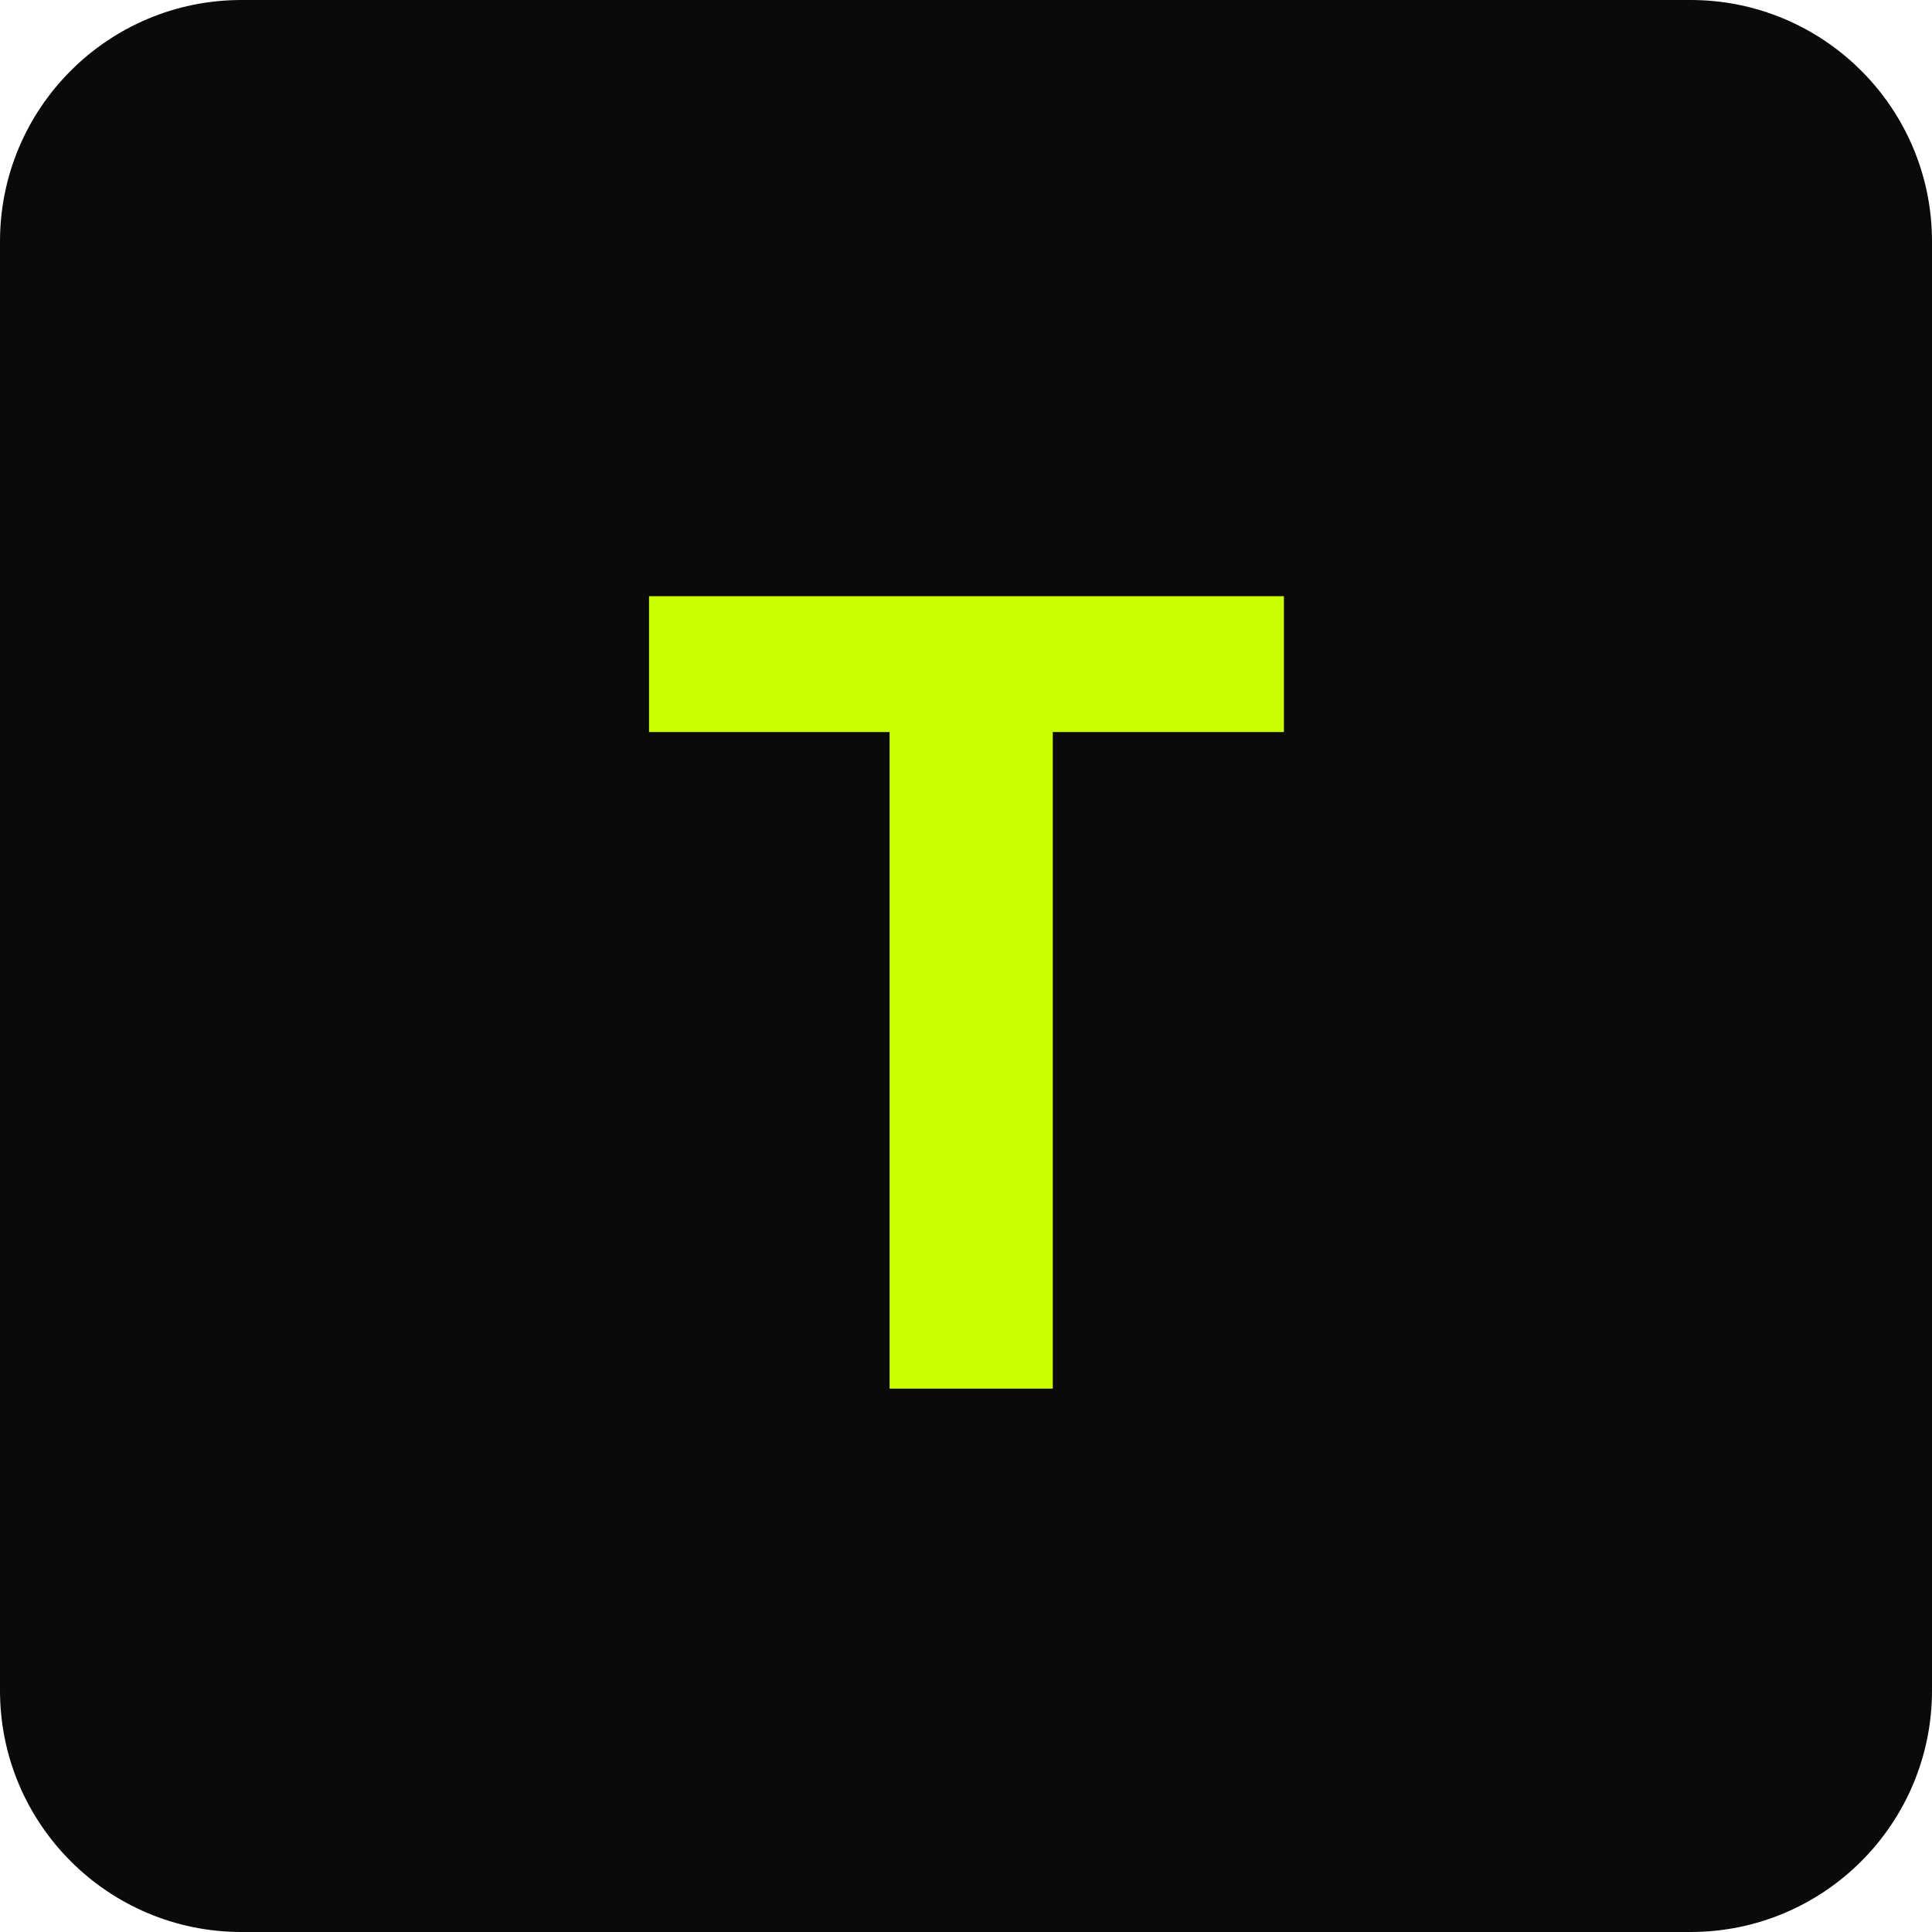
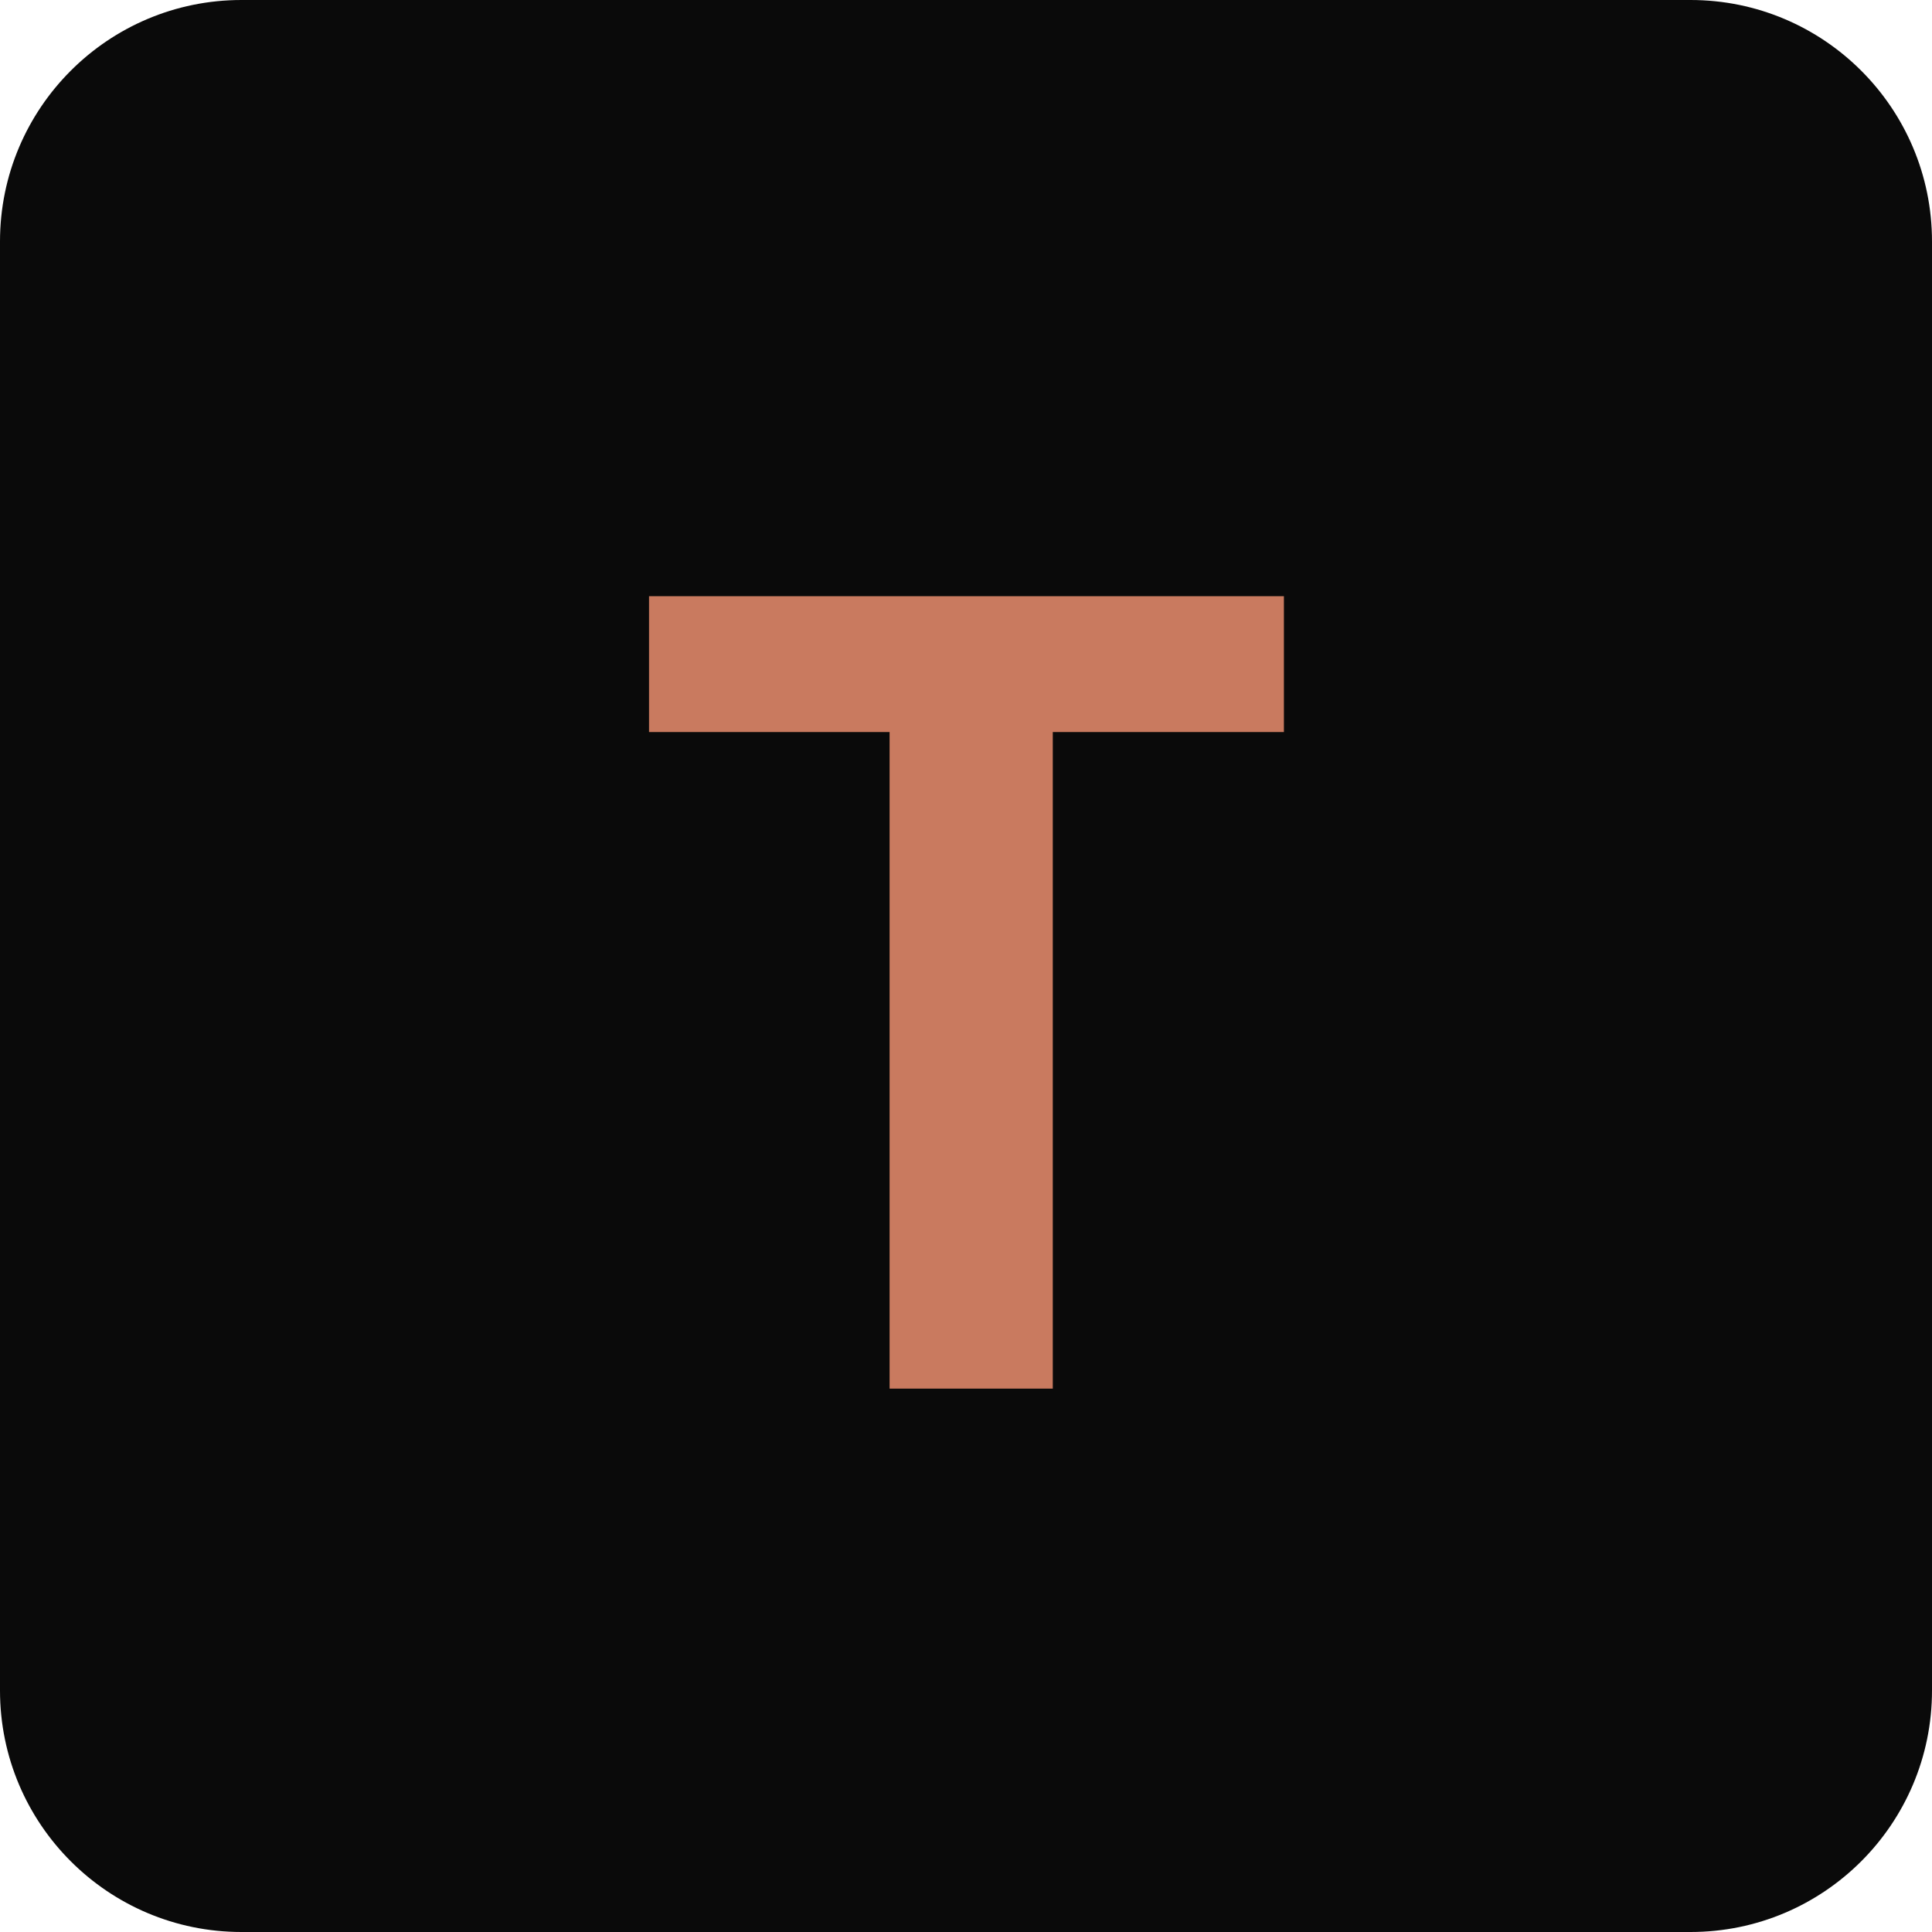
<svg xmlns="http://www.w3.org/2000/svg" viewBox="0 0 32 32">
  <rect width="32" height="32" rx="4" fill="#0A0A0A" />
-   <text x="16" y="23" text-anchor="middle" font-family="'Arial Black', 'Helvetica Neue', sans-serif" font-weight="700" font-size="18" fill="#CCFF00">T</text>
+   <text x="16" y="23" text-anchor="middle" font-family="'Arial Black', 'Helvetica Neue', sans-serif" font-weight="700" font-size="18" fill="#C97A5F">T</text>
</svg>
